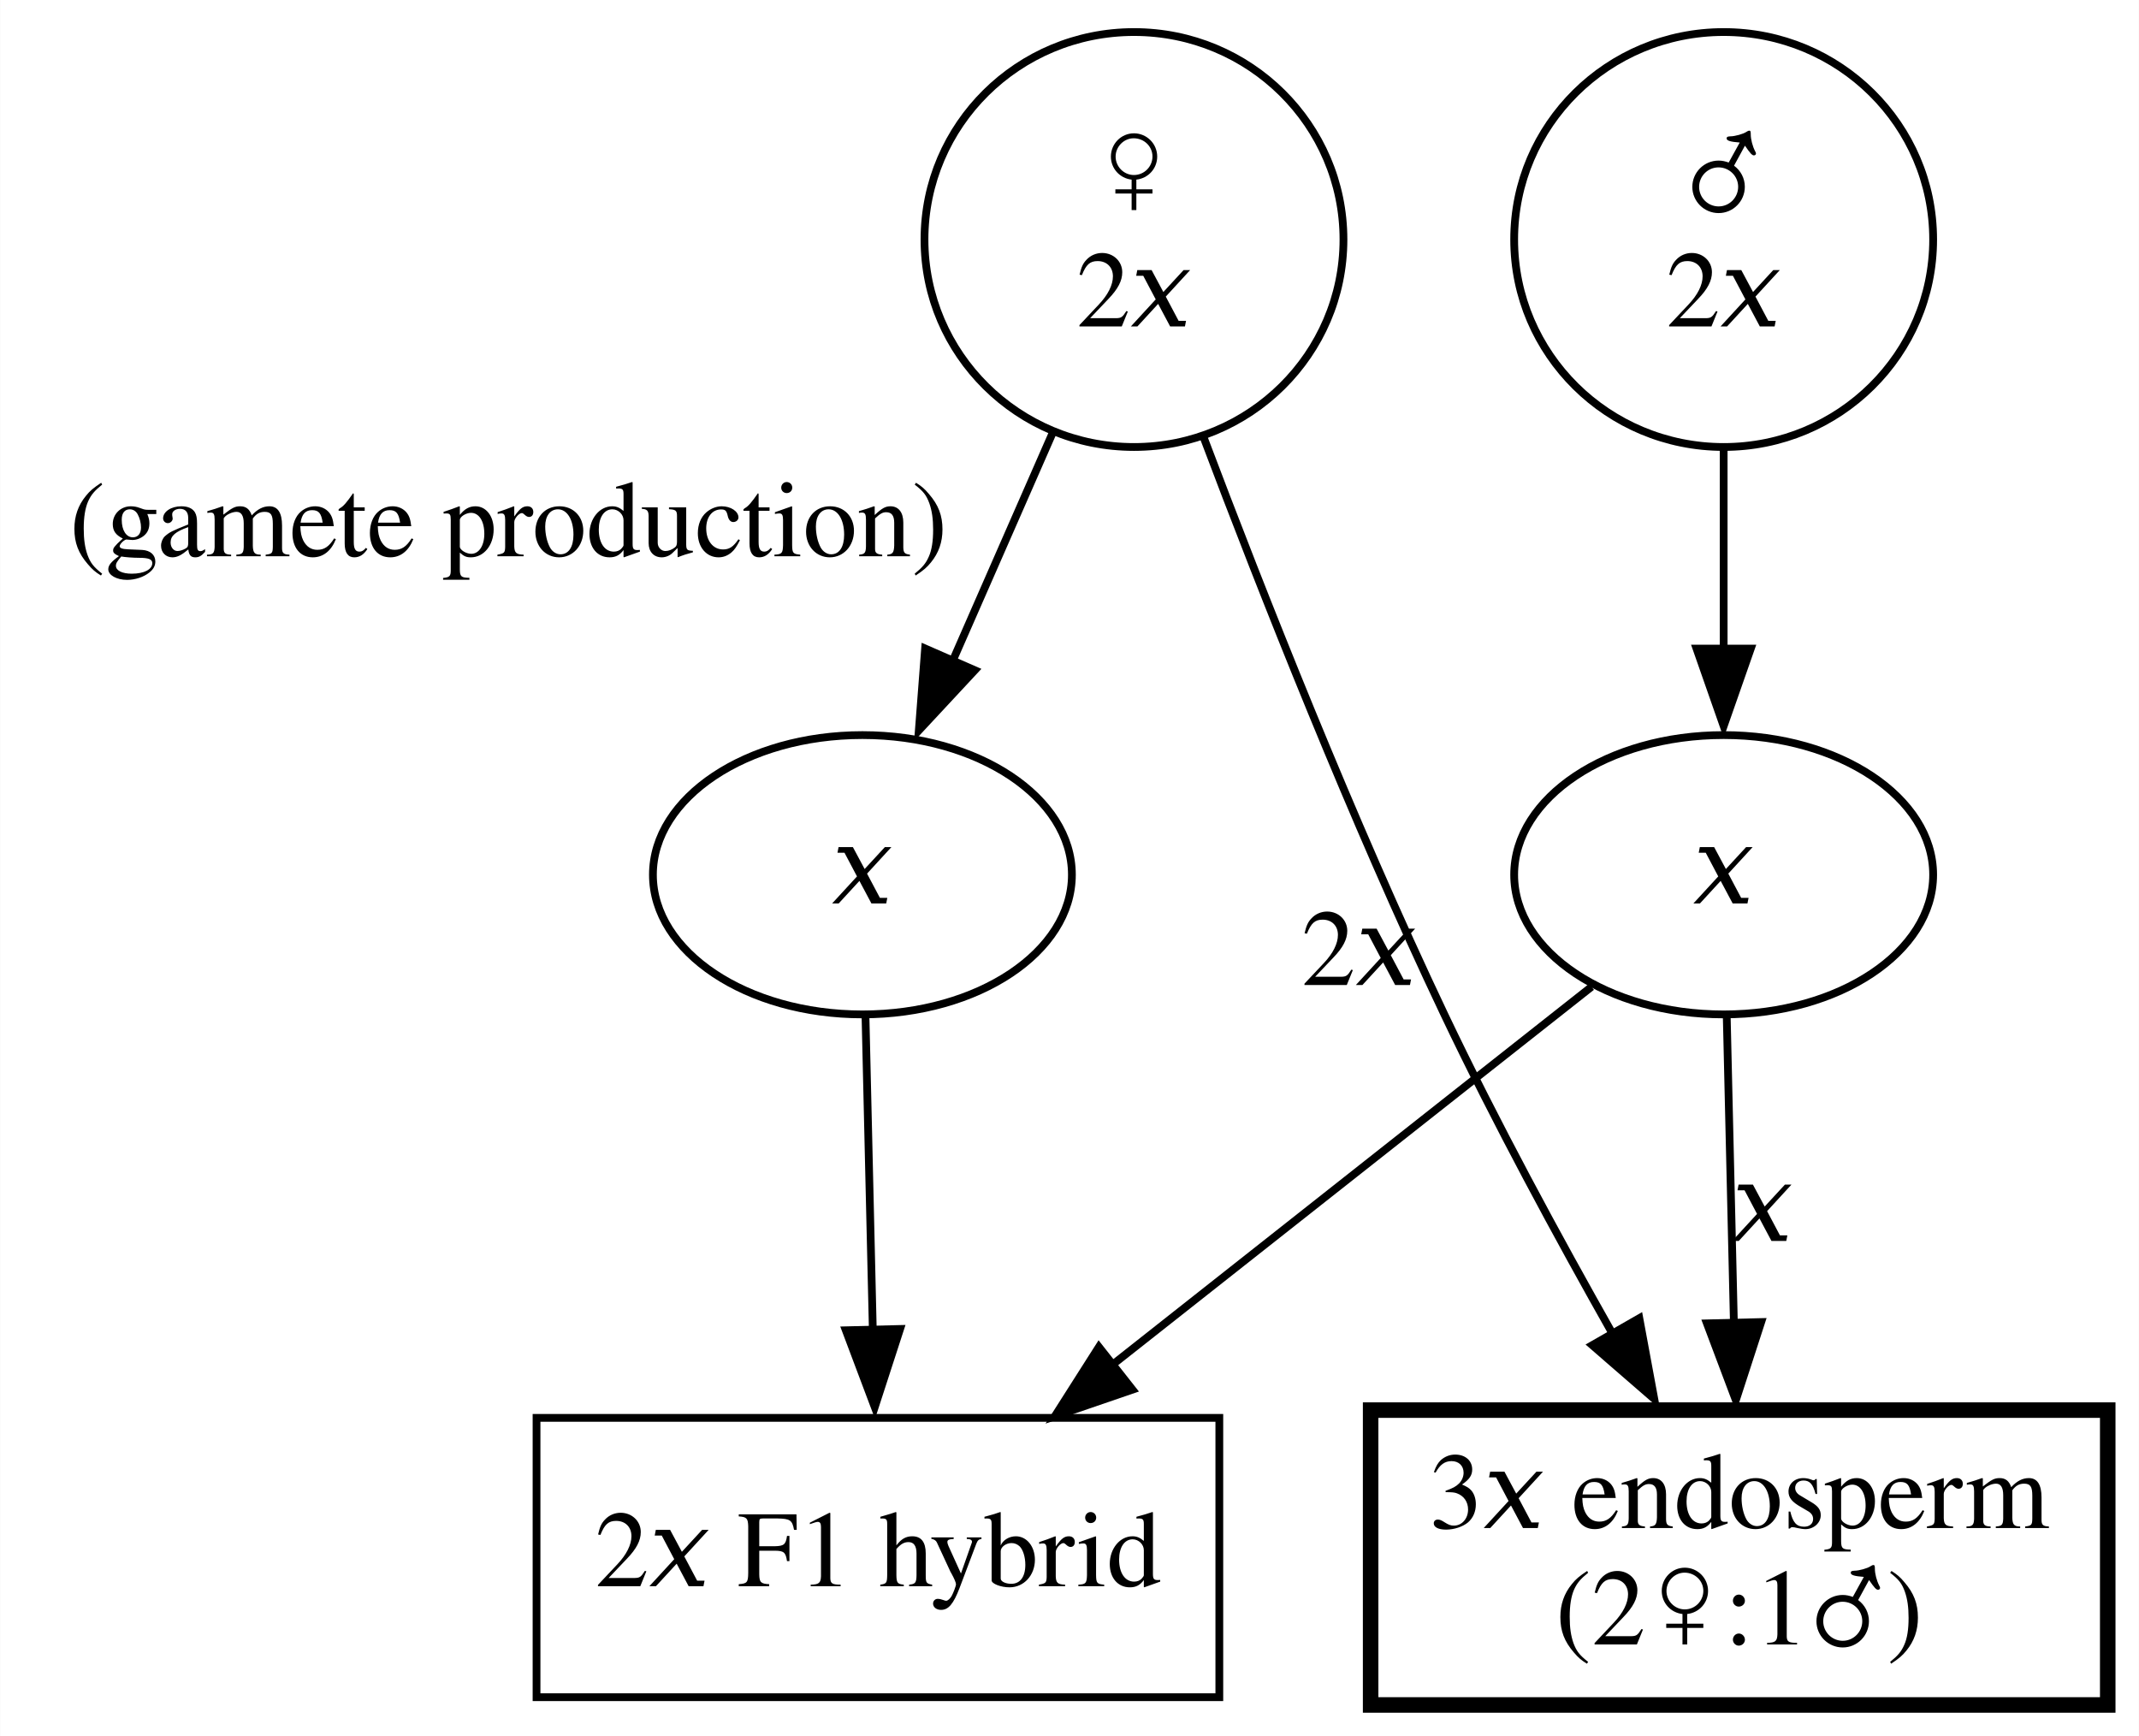
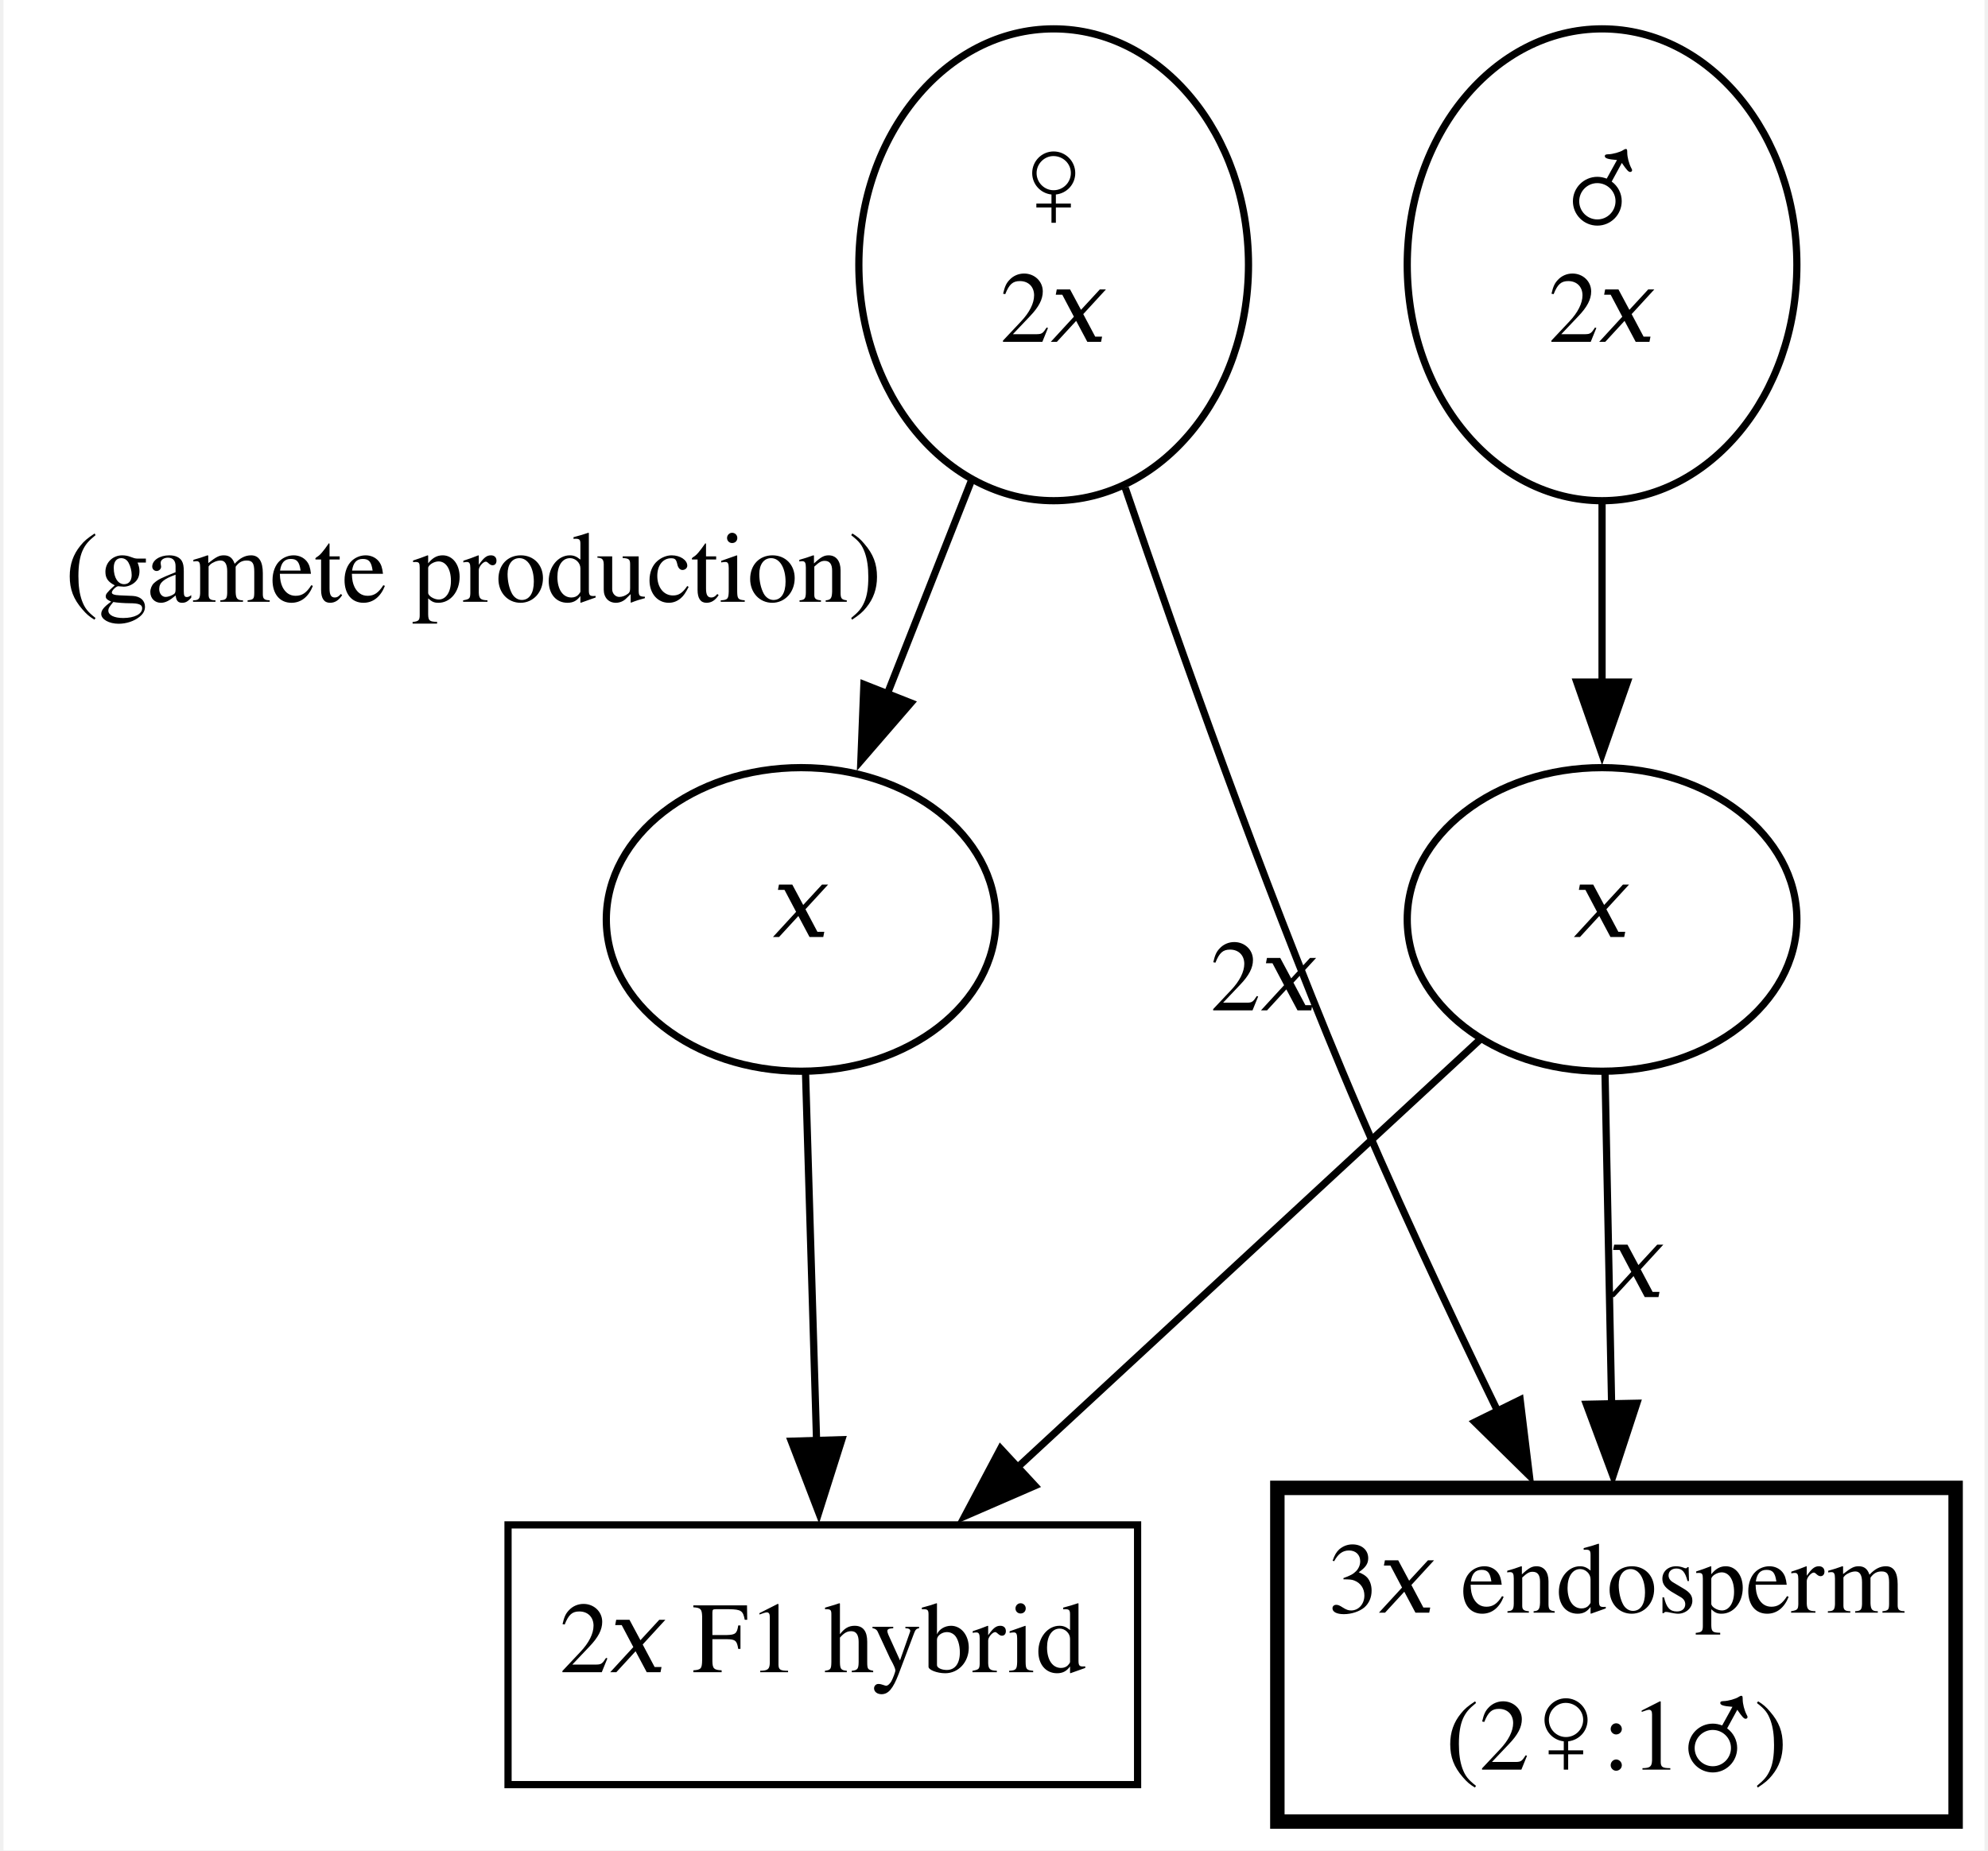
- <svg xmlns="http://www.w3.org/2000/svg" width="276pt" height="224pt" viewBox="0.00 0.00 275.62 223.74">
-   <g id="graph0" class="graph" transform="scale(1 1) rotate(0) translate(4 219.74)">
-     <polygon fill="white" stroke="none" points="-4,4 -4,-219.74 271.62,-219.74 271.62,4 -4,4" />
+ <svg xmlns="http://www.w3.org/2000/svg" width="275pt" height="256pt" viewBox="0.00 0.00 274.54 256.48">
+   <g id="graph0" class="graph" transform="scale(1 1) rotate(0) translate(4 252.48)">
+     <polygon fill="white" stroke="none" points="-4,4 -4,-252.48 270.54,-252.48 270.54,4 -4,4" />
    <g id="node1" class="node business_as_usual hybrid_outcome endosperm_outcome">
-       <ellipse fill="none" stroke="black" cx="142.12" cy="-188.87" rx="27" ry="26.74" />
-       <text text-anchor="middle" x="142.12" y="-192.67" font-family="Times,serif" font-size="14.00">♀</text>
-       <text text-anchor="middle" x="142.12" y="-177.67" font-family="Times,serif" font-size="14.00">2𝑥</text>
+       <ellipse fill="none" stroke="black" cx="141.54" cy="-215.78" rx="27" ry="32.7" />
+       <text text-anchor="middle" x="141.54" y="-221.6" font-family="Times,serif" font-size="14.00">♀</text>
+       <text text-anchor="middle" x="141.54" y="-205.1" font-family="Times,serif" font-size="14.00">2𝑥</text>
    </g>
    <g id="node2" class="node business_as_usual hybrid_outcome">
-       <ellipse fill="none" stroke="black" cx="107.12" cy="-107" rx="27" ry="18" />
-       <text text-anchor="middle" x="107.12" y="-103.3" font-family="Times,serif" font-size="14.00">𝑥</text>
+       <ellipse fill="none" stroke="black" cx="106.54" cy="-125.04" rx="27" ry="21.04" />
+       <text text-anchor="middle" x="106.54" y="-122.61" font-family="Times,serif" font-size="14.00">𝑥</text>
    </g>
    <g id="edge1" class="edge business_as_usual hybrid_outcome">
-       <path fill="none" stroke="black" d="M131.62,-163.91C127.58,-154.69 122.94,-144.12 118.8,-134.67" />
-       <polygon fill="black" stroke="black" points="121.61,-133.36 114.39,-125.6 115.2,-136.16 121.61,-133.36" />
-       <text text-anchor="middle" x="61.5" y="-148.05" font-family="Times,serif" font-size="14.00">(gamete production)   </text>
+       <path fill="none" stroke="black" d="M130.08,-185.72C126.35,-176.27 122.21,-165.77 118.46,-156.24" />
+       <polygon fill="black" stroke="black" points="121.75,-155.05 114.82,-147.04 115.24,-157.62 121.75,-155.05" />
+       <text text-anchor="middle" x="61.12" y="-169.07" font-family="Times,serif" font-size="14.00">(gamete production)   </text>
    </g>
    <g id="node6" class="node business_as_usual endosperm_outcome onhover">
-       <polygon fill="none" stroke="black" stroke-width="2" points="267.62,-38 172.62,-38 172.62,0 267.62,0 267.62,-38" />
-       <text text-anchor="middle" x="220.12" y="-22.8" font-family="Times,serif" font-size="14.00">3𝑥 endosperm</text>
-       <text text-anchor="middle" x="220.12" y="-7.8" font-family="Times,serif" font-size="14.00">(2♀:1♂)</text>
+       <polygon fill="none" stroke="black" stroke-width="2" points="266.54,-46.25 172.54,-46.25 172.54,0 266.54,0 266.54,-46.25" />
+       <text text-anchor="middle" x="219.54" y="-28.95" font-family="Times,serif" font-size="14.00">3𝑥 endosperm</text>
+       <text text-anchor="middle" x="219.54" y="-7.2" font-family="Times,serif" font-size="14.00">(2♀:1♂)</text>
    </g>
    <g id="edge5" class="edge business_as_usual endosperm_outcome">
-       <path fill="none" stroke="black" d="M151.03,-163.55C158.66,-143.32 170.27,-113.92 182.12,-89 188.7,-75.16 196.8,-60.22 203.83,-47.79" />
-       <polygon fill="black" stroke="black" points="207.25,-49.85 209.18,-39.43 201.18,-46.37 207.25,-49.85" />
-       <text text-anchor="middle" x="171.12" y="-92.79" font-family="Times,serif" font-size="14.00">2𝑥  </text>
+       <path fill="none" stroke="black" d="M151.46,-184.85C159.12,-162.39 170.28,-130.99 181.54,-104 188.16,-88.15 196.24,-70.9 203.26,-56.5" />
+       <polygon fill="black" stroke="black" points="206.19,-58.46 207.47,-47.94 199.91,-55.37 206.19,-58.46" />
+       <text text-anchor="middle" x="170.67" y="-112.44" font-family="Times,serif" font-size="14.00">2𝑥  </text>
    </g>
    <g id="node5" class="node business_as_usual hybrid_outcome onhover">
-       <polygon fill="none" stroke="black" points="153.12,-37 65.12,-37 65.12,-1 153.12,-1 153.12,-37" />
-       <text text-anchor="middle" x="109.12" y="-15.3" font-family="Times,serif" font-size="14.00">2𝑥 F1 hybrid</text>
+       <polygon fill="none" stroke="black" points="153.17,-41.12 65.92,-41.12 65.92,-5.12 153.17,-5.12 153.17,-41.12" />
+       <text text-anchor="middle" x="109.54" y="-20.7" font-family="Times,serif" font-size="14.00">2𝑥 F1 hybrid</text>
    </g>
    <g id="edge3" class="edge business_as_usual hybrid_outcome">
-       <path fill="none" stroke="black" d="M107.52,-88.6C107.79,-77.06 108.15,-61.65 108.46,-48.36" />
-       <polygon fill="black" stroke="black" points="111.98,-48.46 108.71,-38.38 104.98,-48.29 111.98,-48.46" />
+       <path fill="none" stroke="black" d="M107.15,-103.82C107.59,-89.04 108.2,-68.81 108.69,-52.43" />
+       <polygon fill="black" stroke="black" points="112.18,-52.93 108.98,-42.83 105.18,-52.72 112.18,-52.93" />
    </g>
    <g id="node3" class="node business_as_usual hybrid_outcome endosperm_outcome">
-       <ellipse fill="none" stroke="black" cx="218.12" cy="-188.87" rx="27" ry="26.74" />
-       <text text-anchor="middle" x="218.12" y="-192.67" font-family="Times,serif" font-size="14.00">♂</text>
-       <text text-anchor="middle" x="218.12" y="-177.67" font-family="Times,serif" font-size="14.00">2𝑥</text>
+       <ellipse fill="none" stroke="black" cx="217.54" cy="-215.78" rx="27" ry="32.7" />
+       <text text-anchor="middle" x="217.54" y="-221.6" font-family="Times,serif" font-size="14.00">♂</text>
+       <text text-anchor="middle" x="217.54" y="-205.1" font-family="Times,serif" font-size="14.00">2𝑥</text>
    </g>
    <g id="node4" class="node business_as_usual hybrid_outcome endosperm_outcome">
-       <ellipse fill="none" stroke="black" cx="218.12" cy="-107" rx="27" ry="18" />
-       <text text-anchor="middle" x="218.12" y="-103.3" font-family="Times,serif" font-size="14.00">𝑥</text>
+       <ellipse fill="none" stroke="black" cx="217.54" cy="-125.04" rx="27" ry="21.04" />
+       <text text-anchor="middle" x="217.54" y="-122.61" font-family="Times,serif" font-size="14.00">𝑥</text>
    </g>
    <g id="edge2" class="edge business_as_usual hybrid_outcome endosperm_outcome">
-       <path fill="none" stroke="black" d="M218.12,-161.72C218.12,-153.46 218.12,-144.31 218.12,-135.93" />
-       <polygon fill="black" stroke="black" points="221.62,-136.15 218.12,-126.15 214.62,-136.15 221.62,-136.15" />
+       <path fill="none" stroke="black" d="M217.54,-182.74C217.54,-174.6 217.54,-165.86 217.54,-157.74" />
+       <polygon fill="black" stroke="black" points="221.04,-157.94 217.54,-147.94 214.04,-157.94 221.04,-157.94" />
    </g>
    <g id="edge4" class="edge business_as_usual hybrid_outcome">
-       <path fill="none" stroke="black" d="M201.09,-92.56C184.6,-79.56 159.26,-59.56 139.35,-43.85" />
-       <polygon fill="black" stroke="black" points="141.93,-40.64 131.91,-37.2 137.6,-46.14 141.93,-40.64" />
+       <path fill="none" stroke="black" d="M200.67,-108.43C183.51,-92.55 156.66,-67.72 136.54,-49.1" />
+       <polygon fill="black" stroke="black" points="138.94,-46.55 129.22,-42.33 134.18,-51.69 138.94,-46.55" />
    </g>
    <g id="edge6" class="edge business_as_usual endosperm_outcome">
-       <path fill="none" stroke="black" d="M218.52,-88.6C218.78,-77.28 219.13,-62.26 219.44,-49.15" />
-       <polygon fill="black" stroke="black" points="222.96,-49.35 219.69,-39.27 215.96,-49.18 222.96,-49.35" />
-       <text text-anchor="middle" x="223.12" y="-59.8" font-family="Times,serif" font-size="14.00">𝑥</text>
+       <path fill="none" stroke="black" d="M217.95,-103.82C218.21,-90.55 218.56,-72.88 218.87,-57.55" />
+       <polygon fill="black" stroke="black" points="222.36,-57.98 219.06,-47.91 215.37,-57.84 222.36,-57.98" />
+       <text text-anchor="middle" x="222.29" y="-72.7" font-family="Times,serif" font-size="14.00">𝑥</text>
    </g>
  </g>
</svg>
